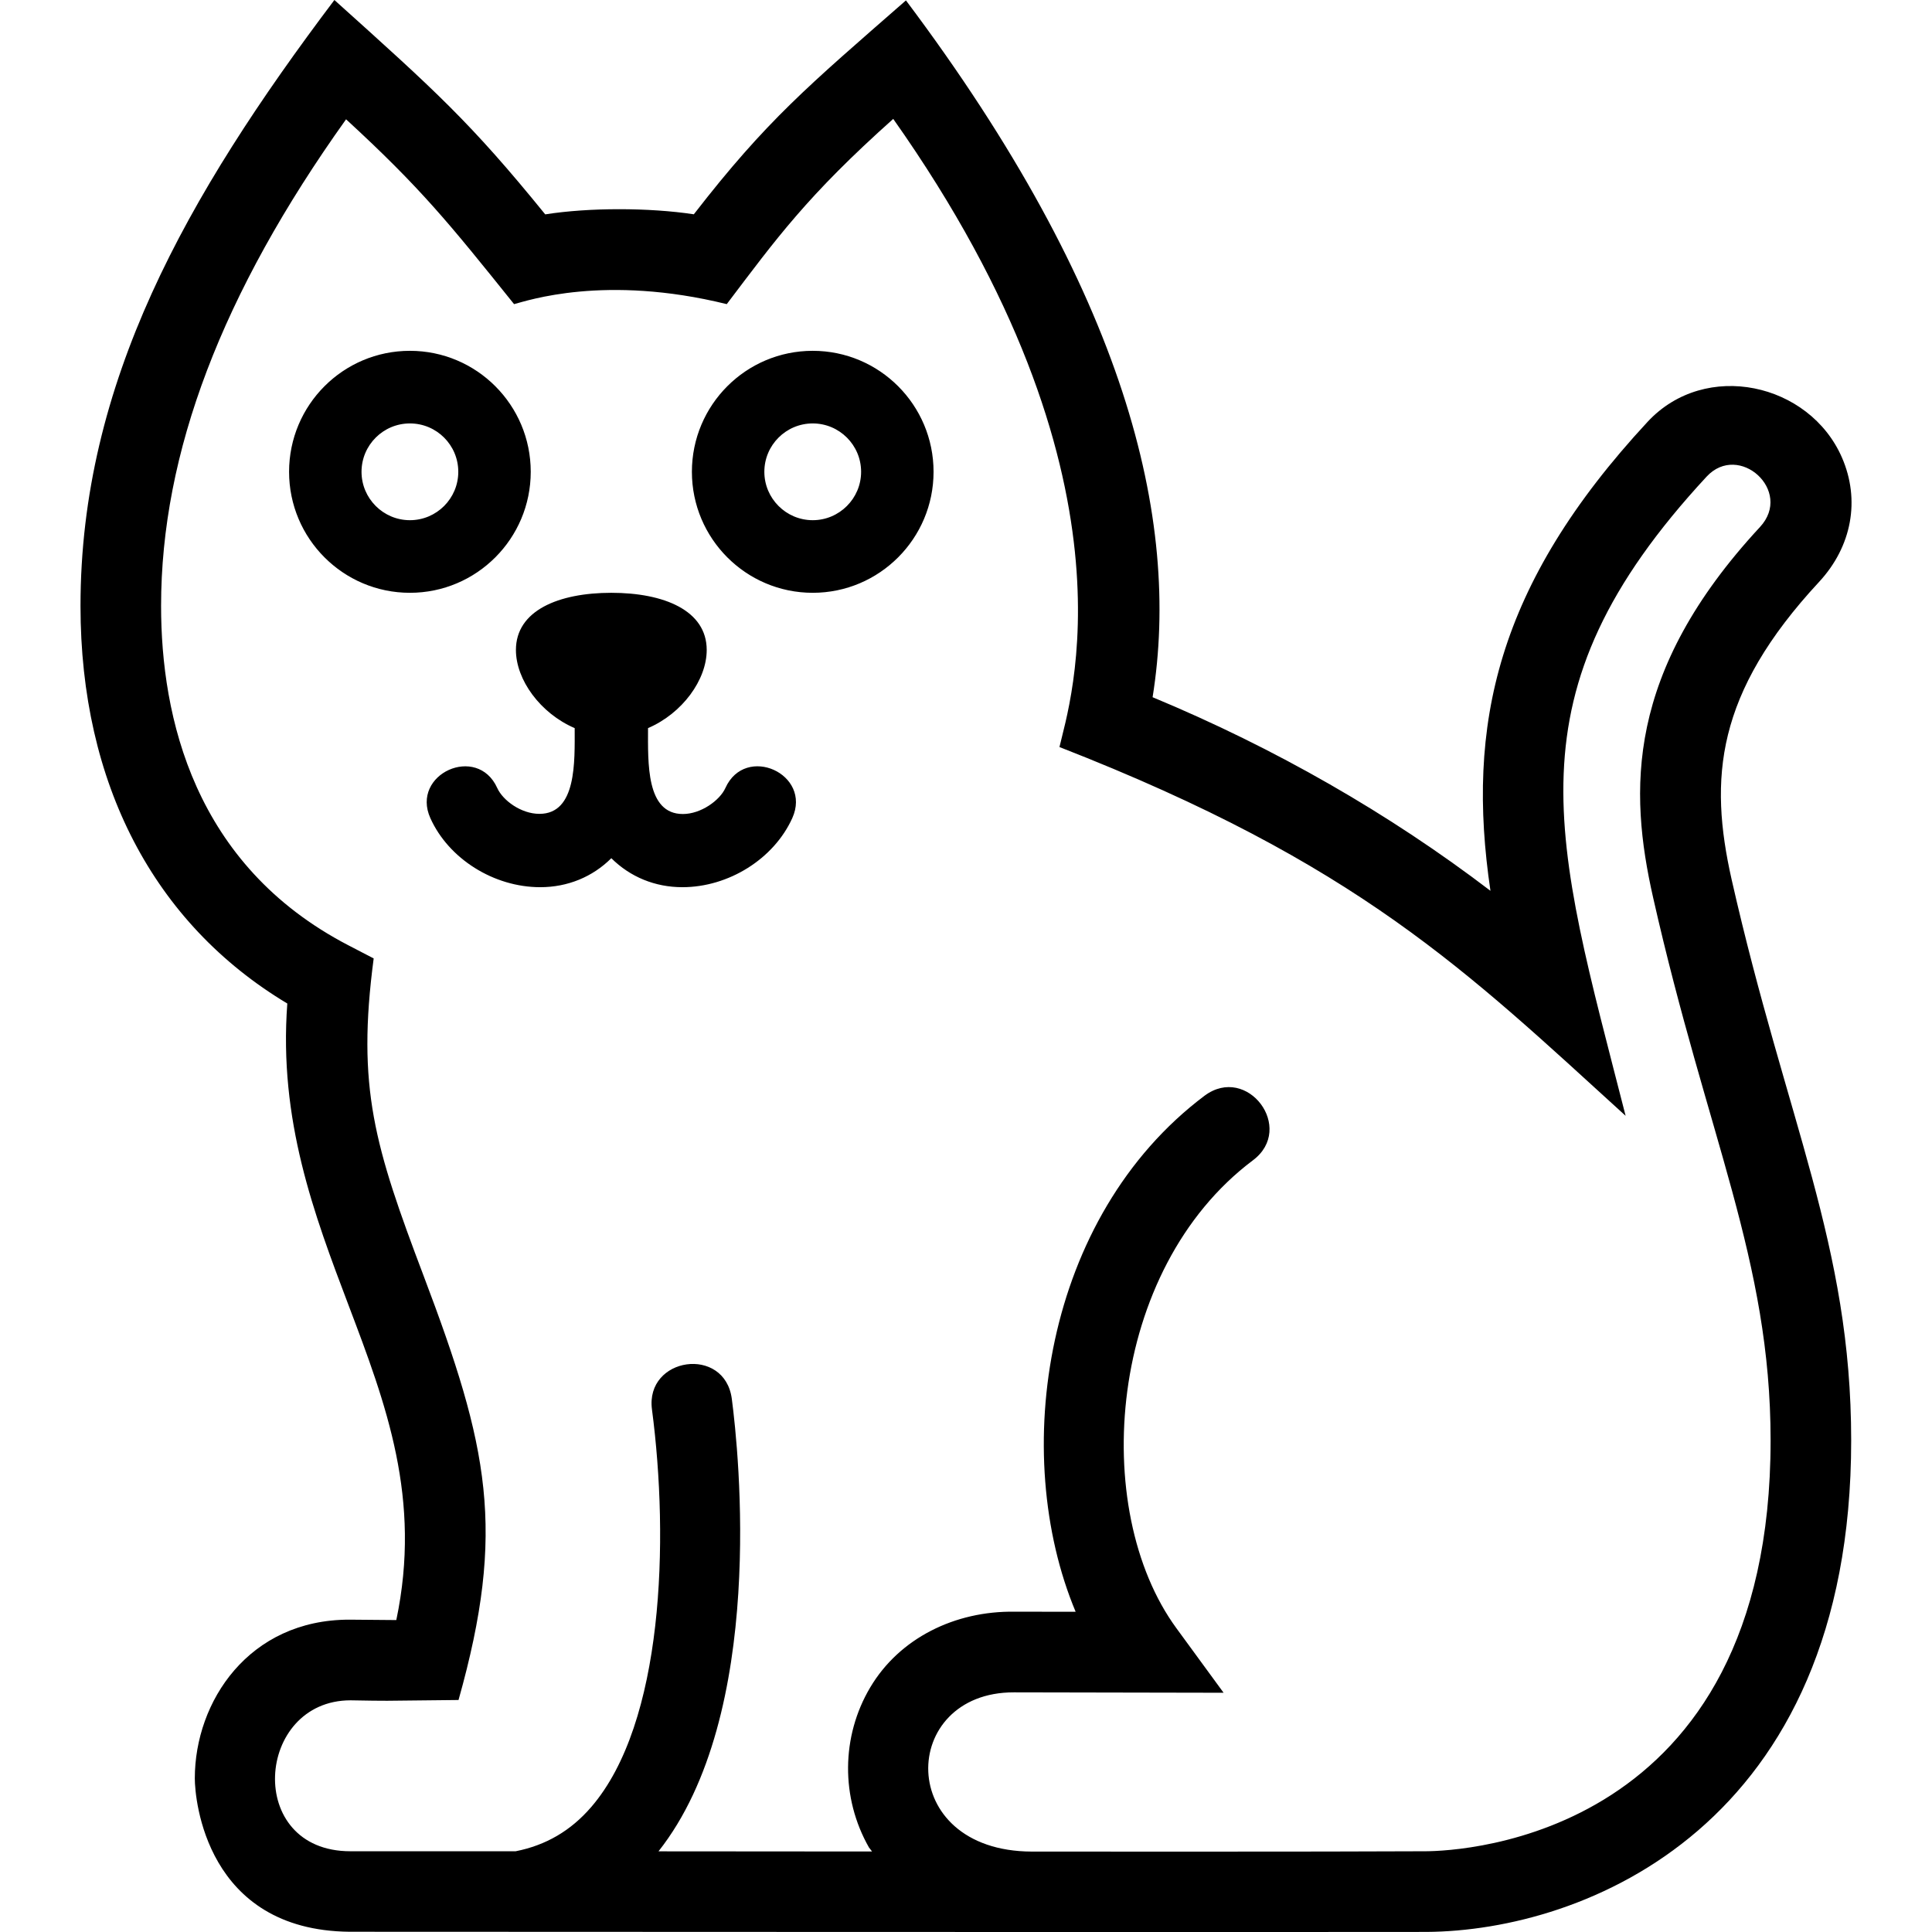
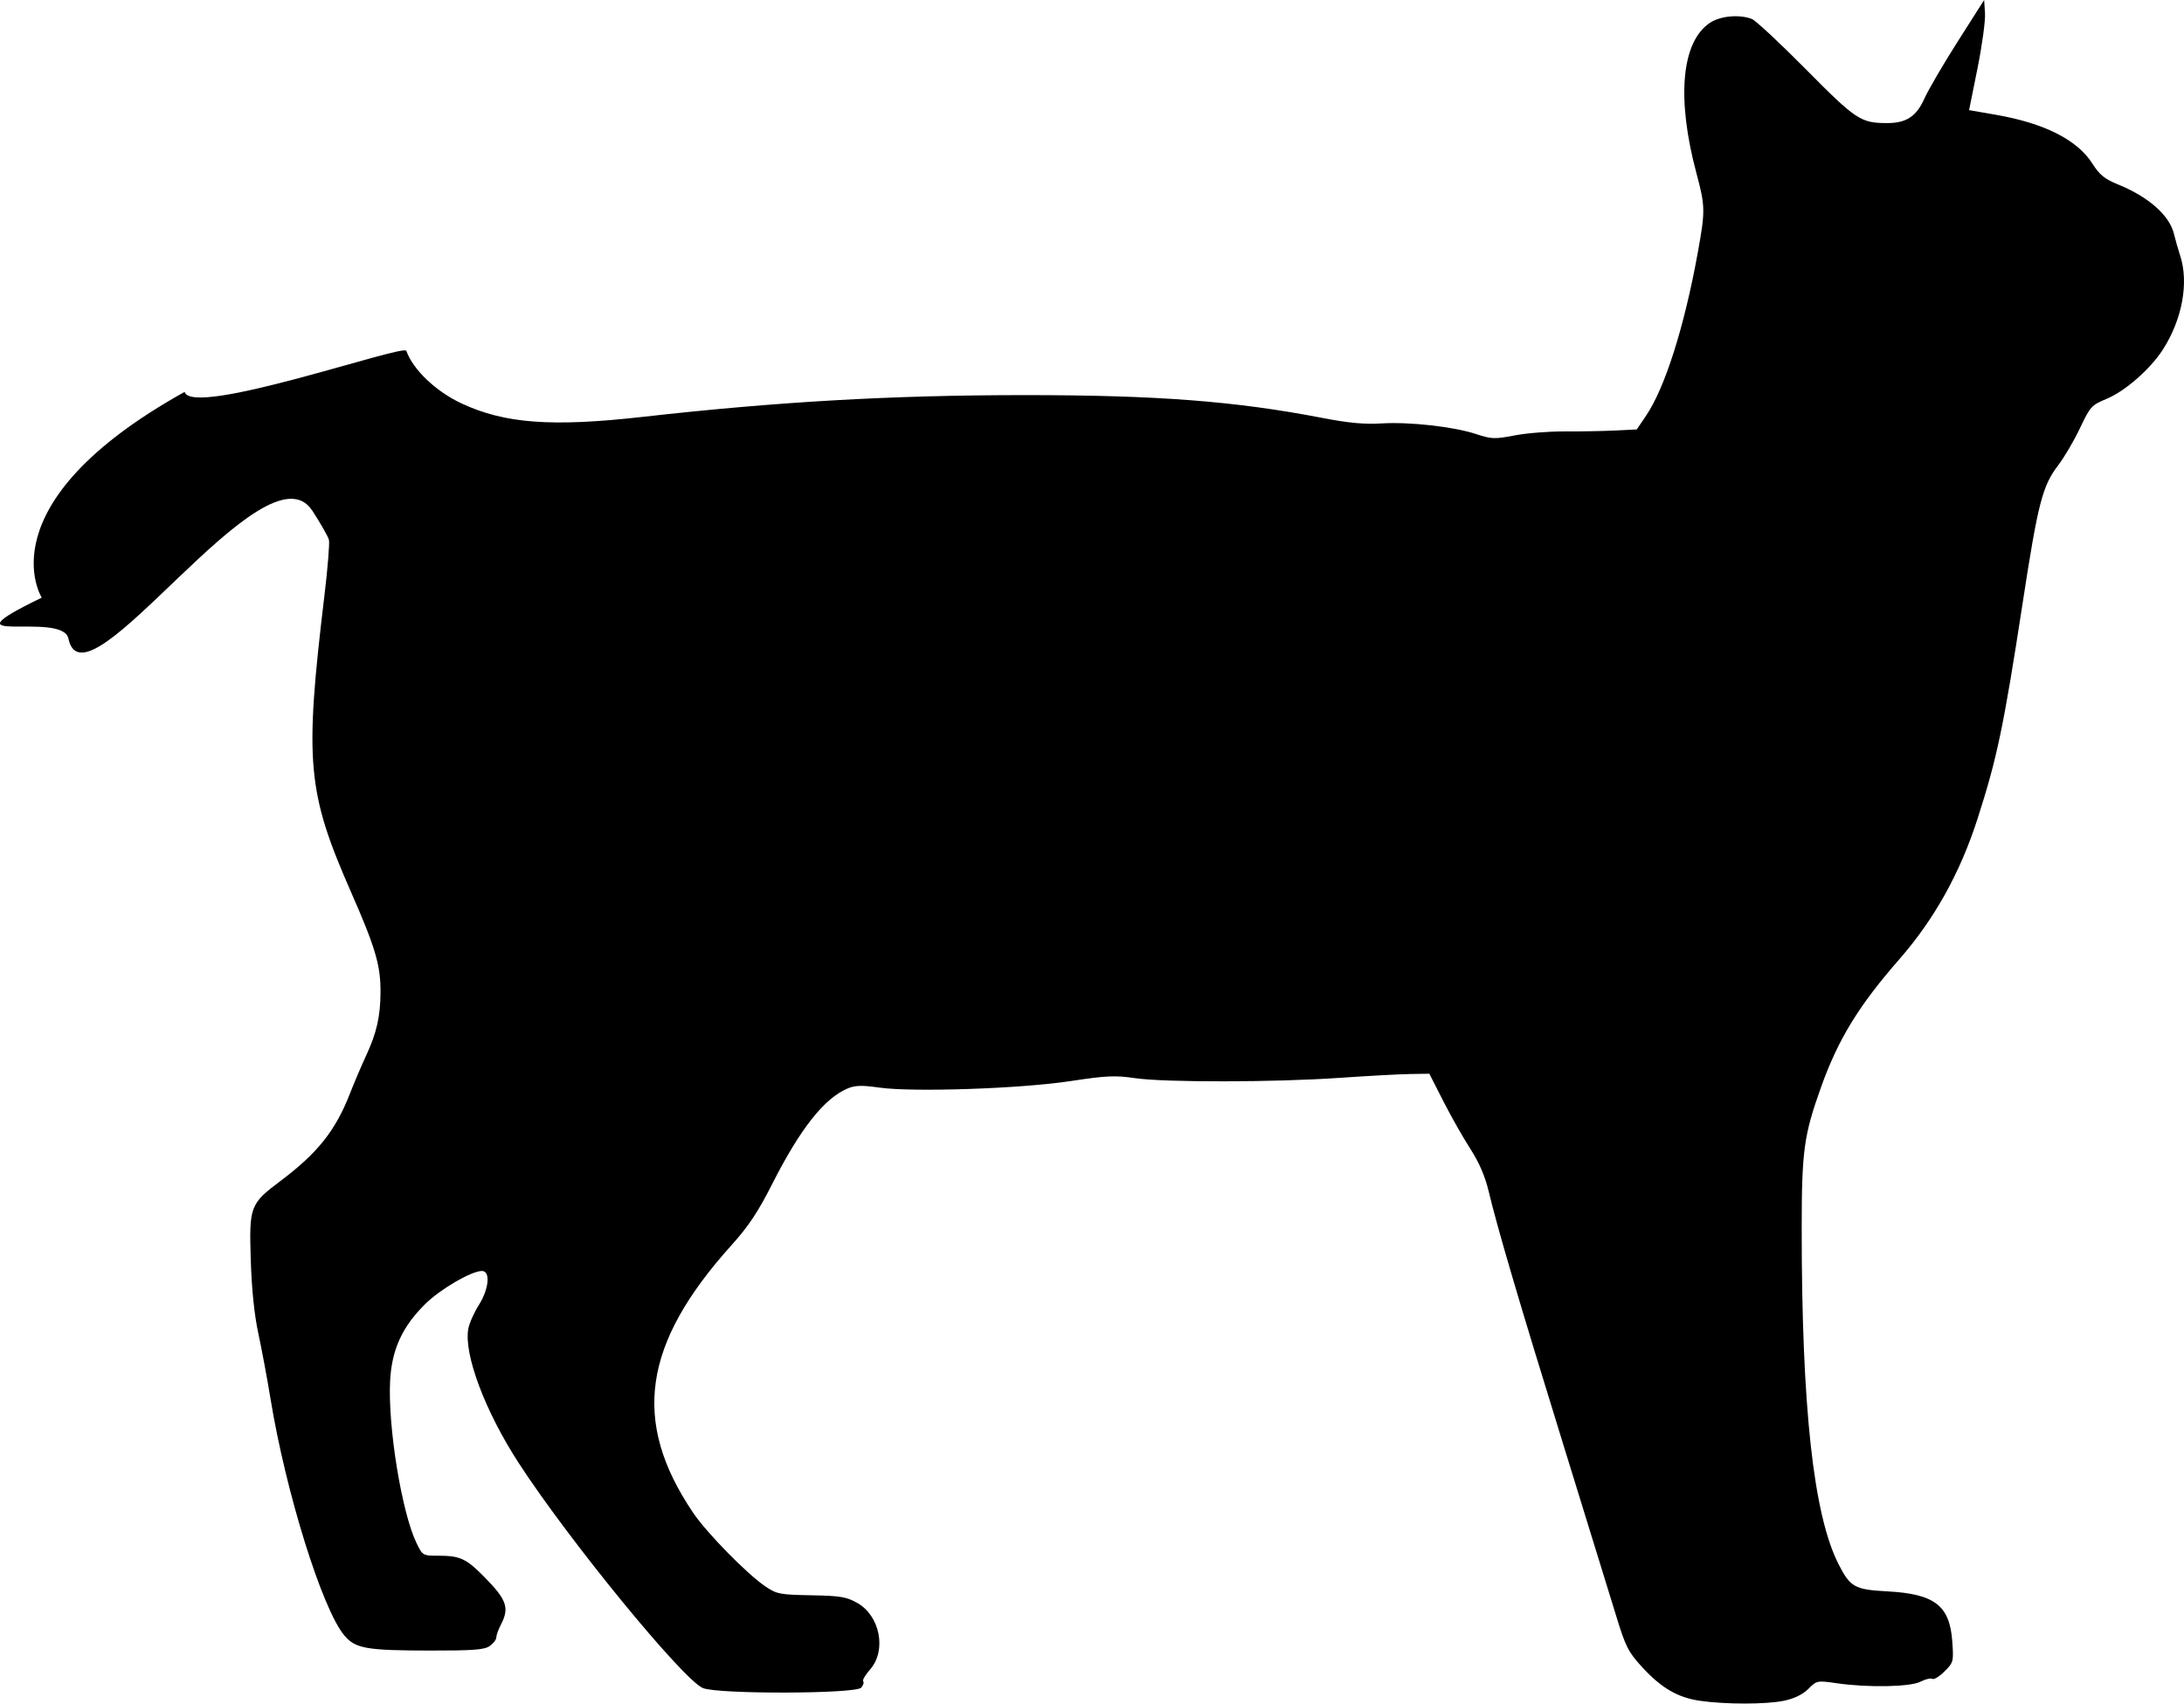
- <svg xmlns="http://www.w3.org/2000/svg" width="24" height="24" fill-rule="evenodd" clip-rule="evenodd">
-   <path d="M9.842 10.163c-.228.505-.789.858-1.365.858-.34 0-.648-.127-.883-.36-.234.233-.543.36-.883.36-.577 0-1.138-.353-1.365-.858-.247-.548.583-.924.831-.374.07.155.297.321.524.321.464 0 .438-.651.438-1.065-.428-.184-.73-.601-.73-.971 0-.491.532-.71 1.185-.71.654 0 1.185.219 1.185.71 0 .37-.301.787-.729.971 0 .431-.026 1.067.433 1.067.225 0 .459-.17.528-.323.248-.55 1.079-.175.831.374zm.254-3.701c-.331 0-.601-.27-.601-.601 0-.332.27-.601.601-.601.331 0 .601.269.601.601 0 .331-.27.601-.601.601zm0-2.104c-.829 0-1.501.673-1.501 1.503 0 .829.672 1.503 1.501 1.503.829 0 1.501-.674 1.501-1.503 0-.83-.672-1.503-1.501-1.503zm-5.004 2.104c-.331 0-.601-.27-.601-.601 0-.332.27-.601.601-.601.332 0 .601.269.601.601 0 .331-.269.601-.601.601zm1.501-.601c0-.83-.672-1.503-1.501-1.503-.829 0-1.501.673-1.501 1.503 0 .829.672 1.503 1.501 1.503.829 0 1.501-.674 1.501-1.503zm11.12 17.136c-1.254.007-4.557.004-4.896.004-1.704-.006-1.65-1.981-.222-1.978l2.605.005-.585-.8c-1.085-1.48-.86-4.456.95-5.815.529-.397-.069-1.197-.601-.802-2.002 1.505-2.423 4.451-1.602 6.411l-.757-.001c-.743-.011-1.432.329-1.795.941-.361.608-.367 1.37-.016 1.987l.039.051-2.653-.002c1.344-1.7.996-4.971.911-5.62-.088-.667-1.078-.521-.992.131.214 1.627.145 3.897-.755 4.939-.254.295-.564.475-.938.549h-2.053c-1.316 0-1.181-1.875.002-1.875.529.008.236.008 1.341-.004.595-2.113.371-3.143-.431-5.262-.613-1.619-.835-2.344-.623-3.95l-.312-.162c-1.925-.998-2.329-2.844-2.329-4.217 0-1.899.753-3.881 2.298-6.045.932.857 1.28 1.291 2.087 2.296.161-.041 1.125-.374 2.642 0 .615-.812.997-1.345 2.068-2.301 3.144 4.454 2.184 7.272 2.065 7.803 3.715 1.449 5.052 2.779 7.033 4.581-.883-3.458-1.504-5.231 1.006-7.94.401-.433 1.079.177.663.626-1.672 1.804-1.627 3.277-1.328 4.6.674 2.984 1.46 4.504 1.46 6.747 0 4.936-3.843 5.1-4.282 5.103zm3.798-12.071c-.283-1.255-.2-2.311 1.086-3.697.408-.44.514-1.019.284-1.546-.403-.925-1.695-1.216-2.413-.444-1.882 2.029-2.257 3.774-1.953 5.827-1.254-.957-2.68-1.775-4.197-2.405.355-2.215-.339-5.027-3.064-8.656-1.215 1.063-1.726 1.484-2.635 2.657-.555-.084-1.301-.085-1.846.001-.932-1.148-1.363-1.533-2.619-2.663-1.843 2.443-3.154 4.762-3.154 7.527 0 2.204.909 3.944 2.569 4.939-.108 1.451.332 2.617.76 3.746.468 1.235.911 2.406.594 3.913l-.584-.005c-1.247 0-1.919 1.016-1.919 1.972 0 .259.139 1.888 1.922 1.905 0 0 12.701.006 13.377.002 1.96-.012 5.277-1.31 5.277-6.105 0-2.432-.803-3.96-1.485-6.968z" />
+ <svg xmlns="http://www.w3.org/2000/svg" version="1.1" id="svg1729" width="981.539" height="765.79" viewBox="0 0 981.539 765.79">
+   <defs id="defs1733" />
+   <g id="g1737" transform="translate(249.8547,-285.653)">
+     <path style="fill:#000000;stroke-width:1.333" d="m 514.019,1050.184 c -9.939,-1.451 -17.335,-5.793 -25.977,-15.249 -6.088,-6.661 -7.335,-9.111 -11.392,-22.381 -2.505,-8.196 -13.275,-43.101 -23.933,-77.568 -20.025,-64.761 -29.454,-96.766 -33.572,-113.957 -1.599,-6.677 -4.295,-12.909 -8.183,-18.919 -3.189,-4.929 -8.642,-14.548 -12.119,-21.376 l -6.321,-12.414 -8.667,0.132 c -4.767,0.072 -18.975,0.846 -31.573,1.719 -29.269,2.028 -78.473,2.106 -91.983,0.146 -9.048,-1.313 -12.94,-1.136 -29.111,1.323 -22.457,3.414 -70.824,5.053 -85.895,2.91 -7.737,-1.1 -10.812,-1.024 -14.097,0.349 -10.61,4.433 -21.392,18.081 -34.079,43.134 -6.28,12.402 -10.61,18.91 -18.155,27.287 -40.023,44.437 -45.044,79.313 -17.326,120.334 6.146,9.095 24.161,27.484 32.412,33.084 5.17,3.509 6.501,3.769 20.667,4.036 13.178,0.248 15.867,0.697 20.747,3.461 10.204,5.779 13.209,21.36 5.757,29.847 -2.183,2.487 -3.598,4.893 -3.143,5.348 0.454,0.454 0.067,1.741 -0.86,2.858 -2.364,2.848 -64.419,3.018 -71.175,0.195 -8.929,-3.731 -60.237,-66.433 -82.782,-101.166 -15.162,-23.358 -24.773,-49.004 -22.635,-60.399 0.466,-2.486 2.585,-7.259 4.707,-10.605 4.587,-7.233 5.329,-15.325 1.405,-15.325 -4.703,0 -18.622,8.103 -25.429,14.804 -10.399,10.236 -15.118,20.564 -15.838,34.664 -1.049,20.542 5.236,59.135 11.858,72.815 2.748,5.677 2.819,5.718 9.896,5.718 9.662,0 12.479,1.304 20.574,9.528 10.186,10.348 11.405,13.917 7.386,21.625 -1.095,2.1 -1.992,4.616 -1.992,5.591 0,0.975 -1.334,2.706 -2.963,3.848 -2.421,1.696 -7.366,2.07 -27,2.044 -28.443,-0.038 -33.388,-0.914 -38.33,-6.792 -9.931,-11.812 -26.257,-64.152 -33.172,-106.347 -1.517,-9.256 -3.99,-22.529 -5.495,-29.496 -1.775,-8.213 -2.962,-19.733 -3.378,-32.765 -0.776,-24.349 -0.396,-25.357 13.465,-35.79 16.596,-12.49 24.604,-22.567 31.045,-39.064 1.943,-4.976 5.216,-12.665 7.274,-17.085 4.773,-10.255 6.481,-17.764 6.522,-28.683 0.045,-12.02 -2.299,-19.992 -13.133,-44.659 -19.924,-45.364 -21.102,-58.482 -12.031,-133.954 1.454,-12.1 2.343,-23.2 1.975,-24.667 -0.368,-1.467 -3.722,-7.359 -7.452,-13.094 -20.931,-32.178 -102.358,92.629 -109.624,57.471 -2.626,-12.707 -59.25,4.479 -11.983,-18.39 0,0 -26.572,-41.951 64.203,-92.486 3.28,11.733 98.526,-21.601 99.639,-18.462 2.987,8.421 13.263,18.227 24.731,23.601 19.446,9.113 40.6,10.698 81.379,6.098 60.718,-6.85 112.208,-9.788 171.663,-9.794 59.544,-0.007 94.856,2.701 134,10.272 11.624,2.248 18.83,2.921 26.347,2.459 12.708,-0.781 32.565,1.442 42.672,4.776 6.932,2.287 8.335,2.337 17.263,0.615 5.345,-1.031 15.418,-1.84 22.385,-1.799 6.967,0.041 17.141,-0.141 22.609,-0.404 l 9.942,-0.478 4.231,-6.264 c 8.436,-12.49 17.09,-39.74 23.101,-72.741 3.517,-19.312 3.49,-21.217 -0.517,-36.189 -8.996,-33.614 -6.77,-58.882 5.947,-67.524 4.667,-3.172 13.226,-3.997 18.933,-1.826 1.698,0.646 12.659,10.851 24.359,22.679 22.47,22.716 24.597,24.124 36.46,24.139 8.625,0.011 13.192,-2.998 16.769,-11.048 1.697,-3.819 8.429,-15.344 14.959,-25.611 l 11.873,-18.667 0.393,6.002 c 0.216,3.301 -1.305,14.439 -3.381,24.751 l -3.773,18.749 12.047,2.094 c 21.816,3.792 36.617,11.287 43.396,21.976 3.16,4.983 5.468,6.88 11.215,9.218 14.147,5.756 23.528,14.081 25.494,22.624 0.496,2.155 1.736,6.49 2.755,9.632 3.902,12.027 0.883,28.447 -7.712,41.937 -5.633,8.842 -17.023,18.843 -25.424,22.325 -6.758,2.801 -7.343,3.446 -11.933,13.152 -2.655,5.613 -7.071,13.135 -9.813,16.714 -7.052,9.204 -9.051,16.954 -15.938,61.802 -8.54,55.611 -11.494,69.753 -20.27,97.024 -7.865,24.443 -19.387,45.146 -35.193,63.236 -18.268,20.908 -27.445,35.904 -35.145,57.43 -7.729,21.607 -8.699,28.665 -8.707,63.333 -0.018,80.509 5.274,128.885 16.528,151.077 5.264,10.38 7.251,11.493 21.931,12.279 21.28,1.14 28.055,6.347 29.207,22.451 0.652,9.115 0.552,9.503 -3.488,13.543 -2.288,2.288 -4.748,3.795 -5.468,3.35 -0.72,-0.445 -3.097,0.116 -5.282,1.246 -4.629,2.394 -23.584,2.752 -37.687,0.712 -8.781,-1.27 -8.972,-1.232 -12.729,2.524 -2.478,2.478 -6.266,4.34 -10.817,5.316 -7.972,1.71 -26.446,1.726 -38.043,0.033 z" id="path1741" />
+   </g>
</svg>
